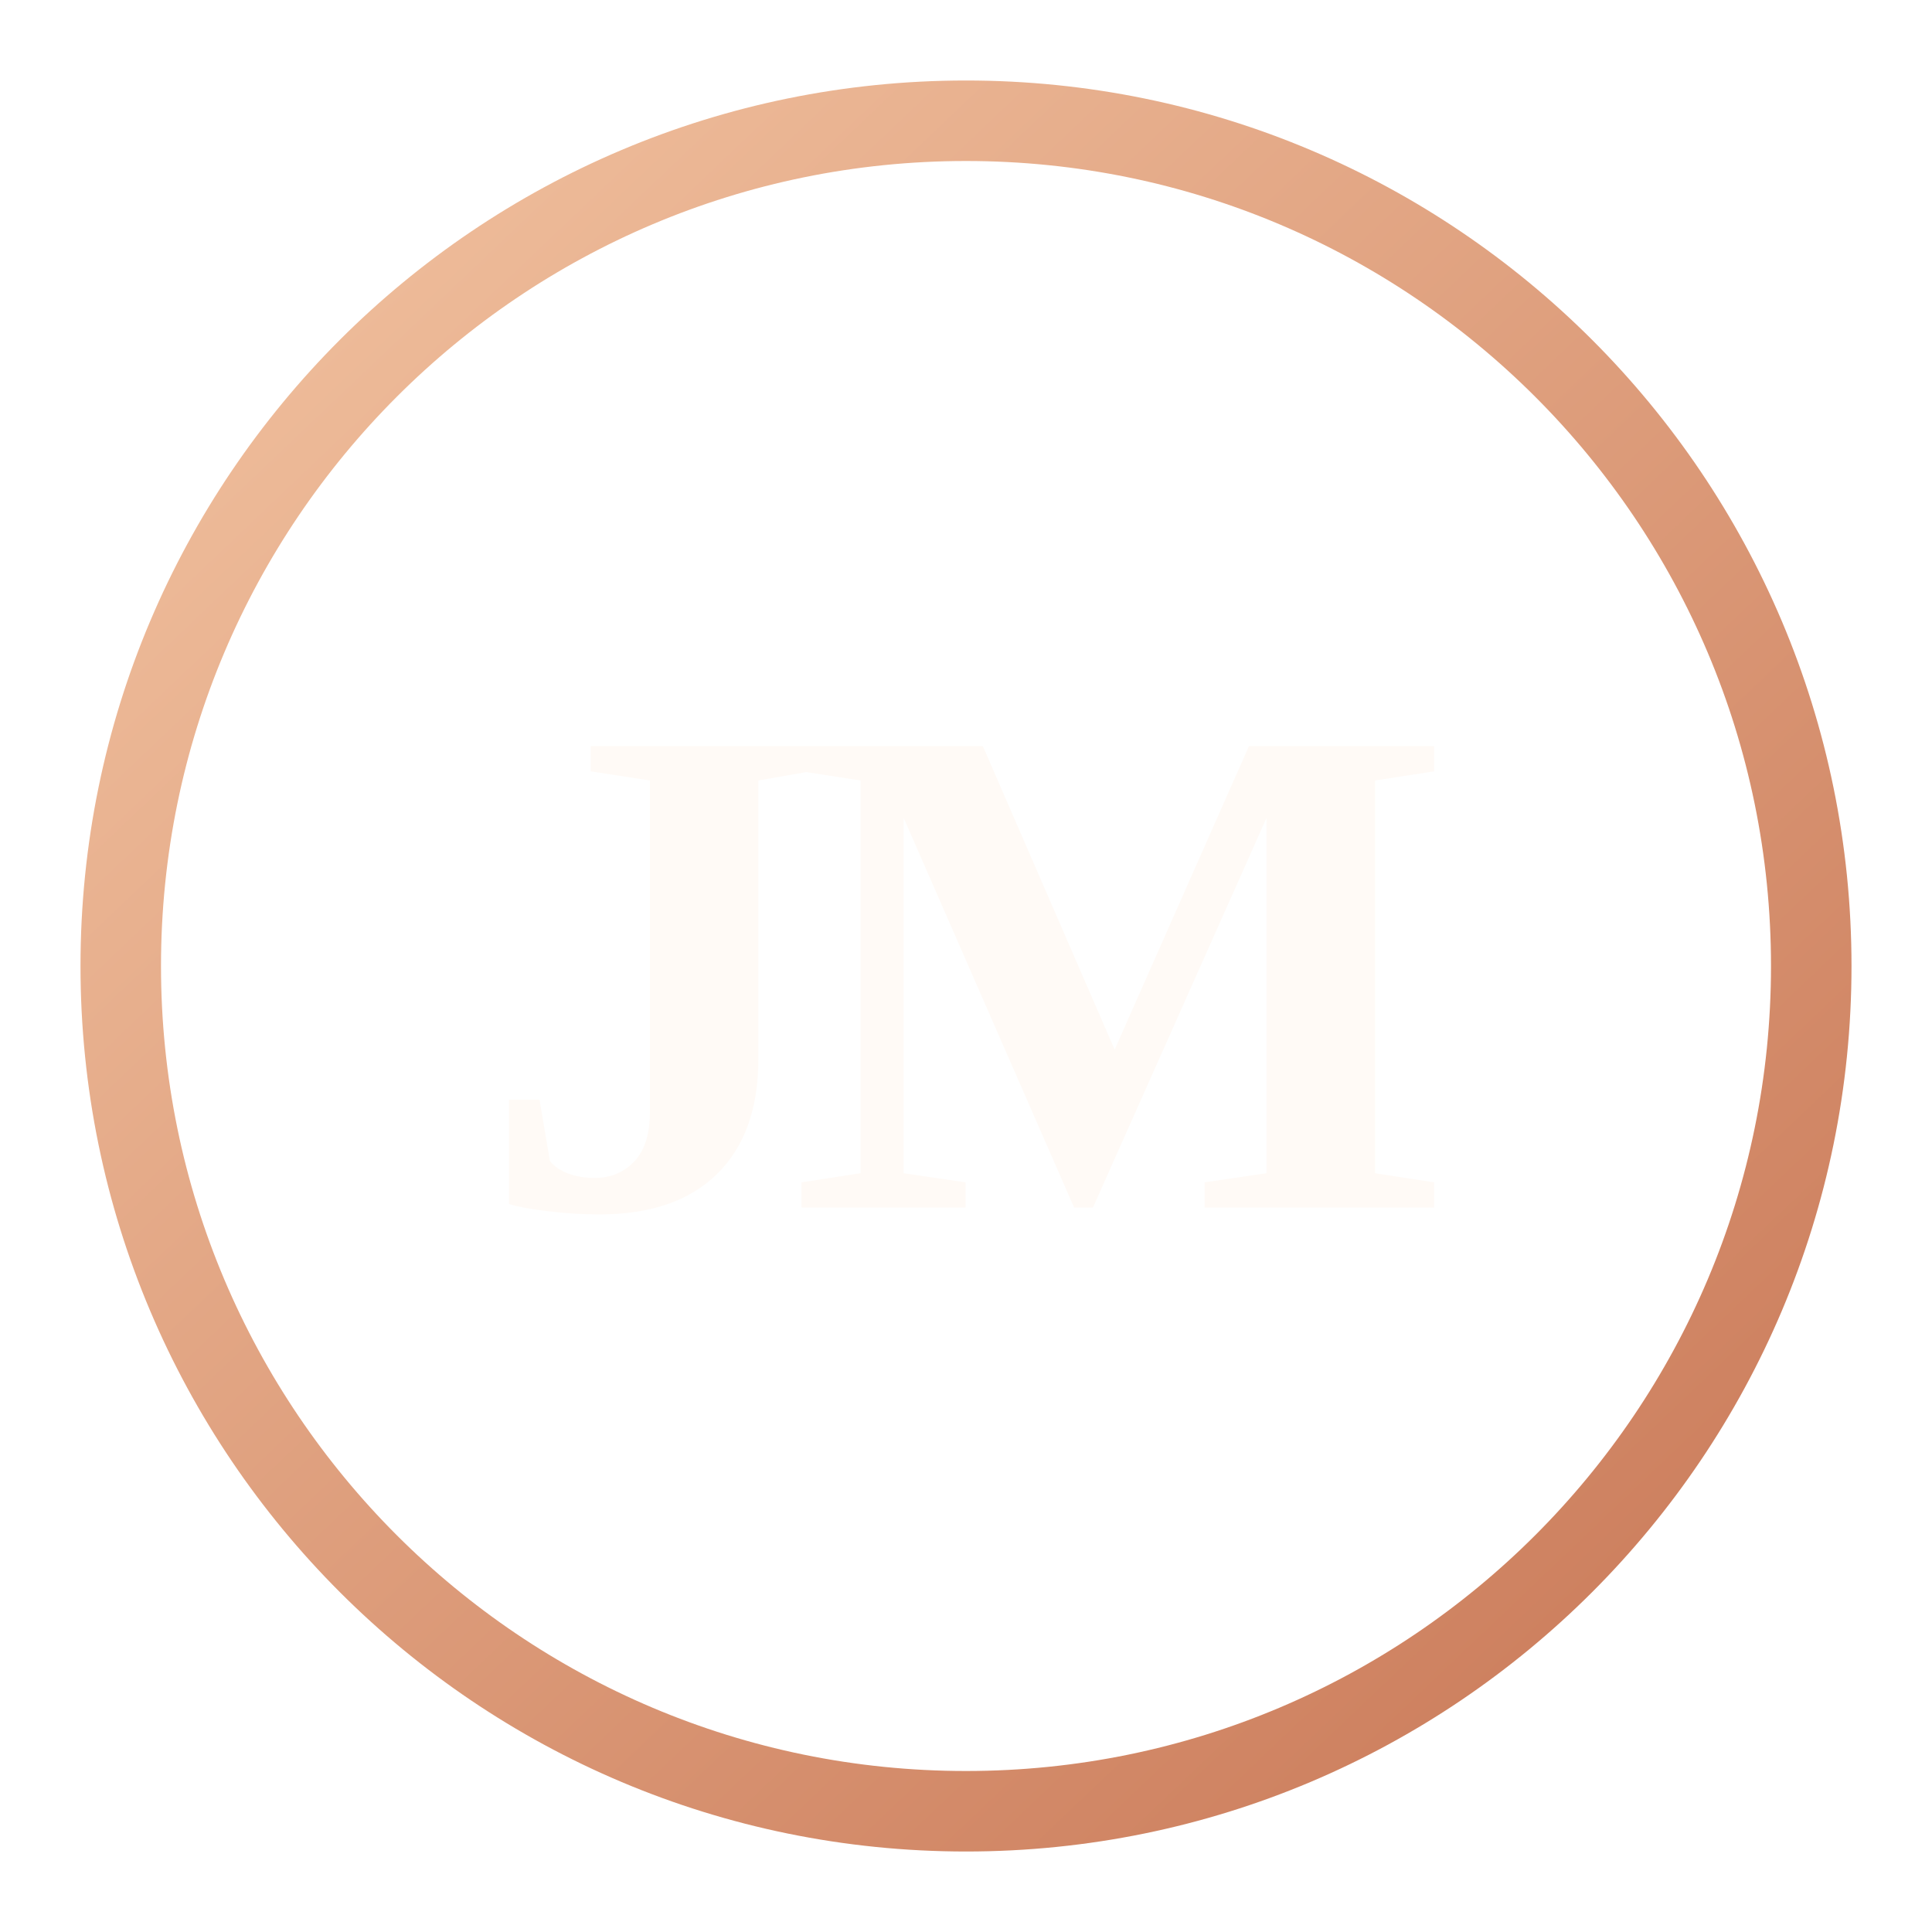
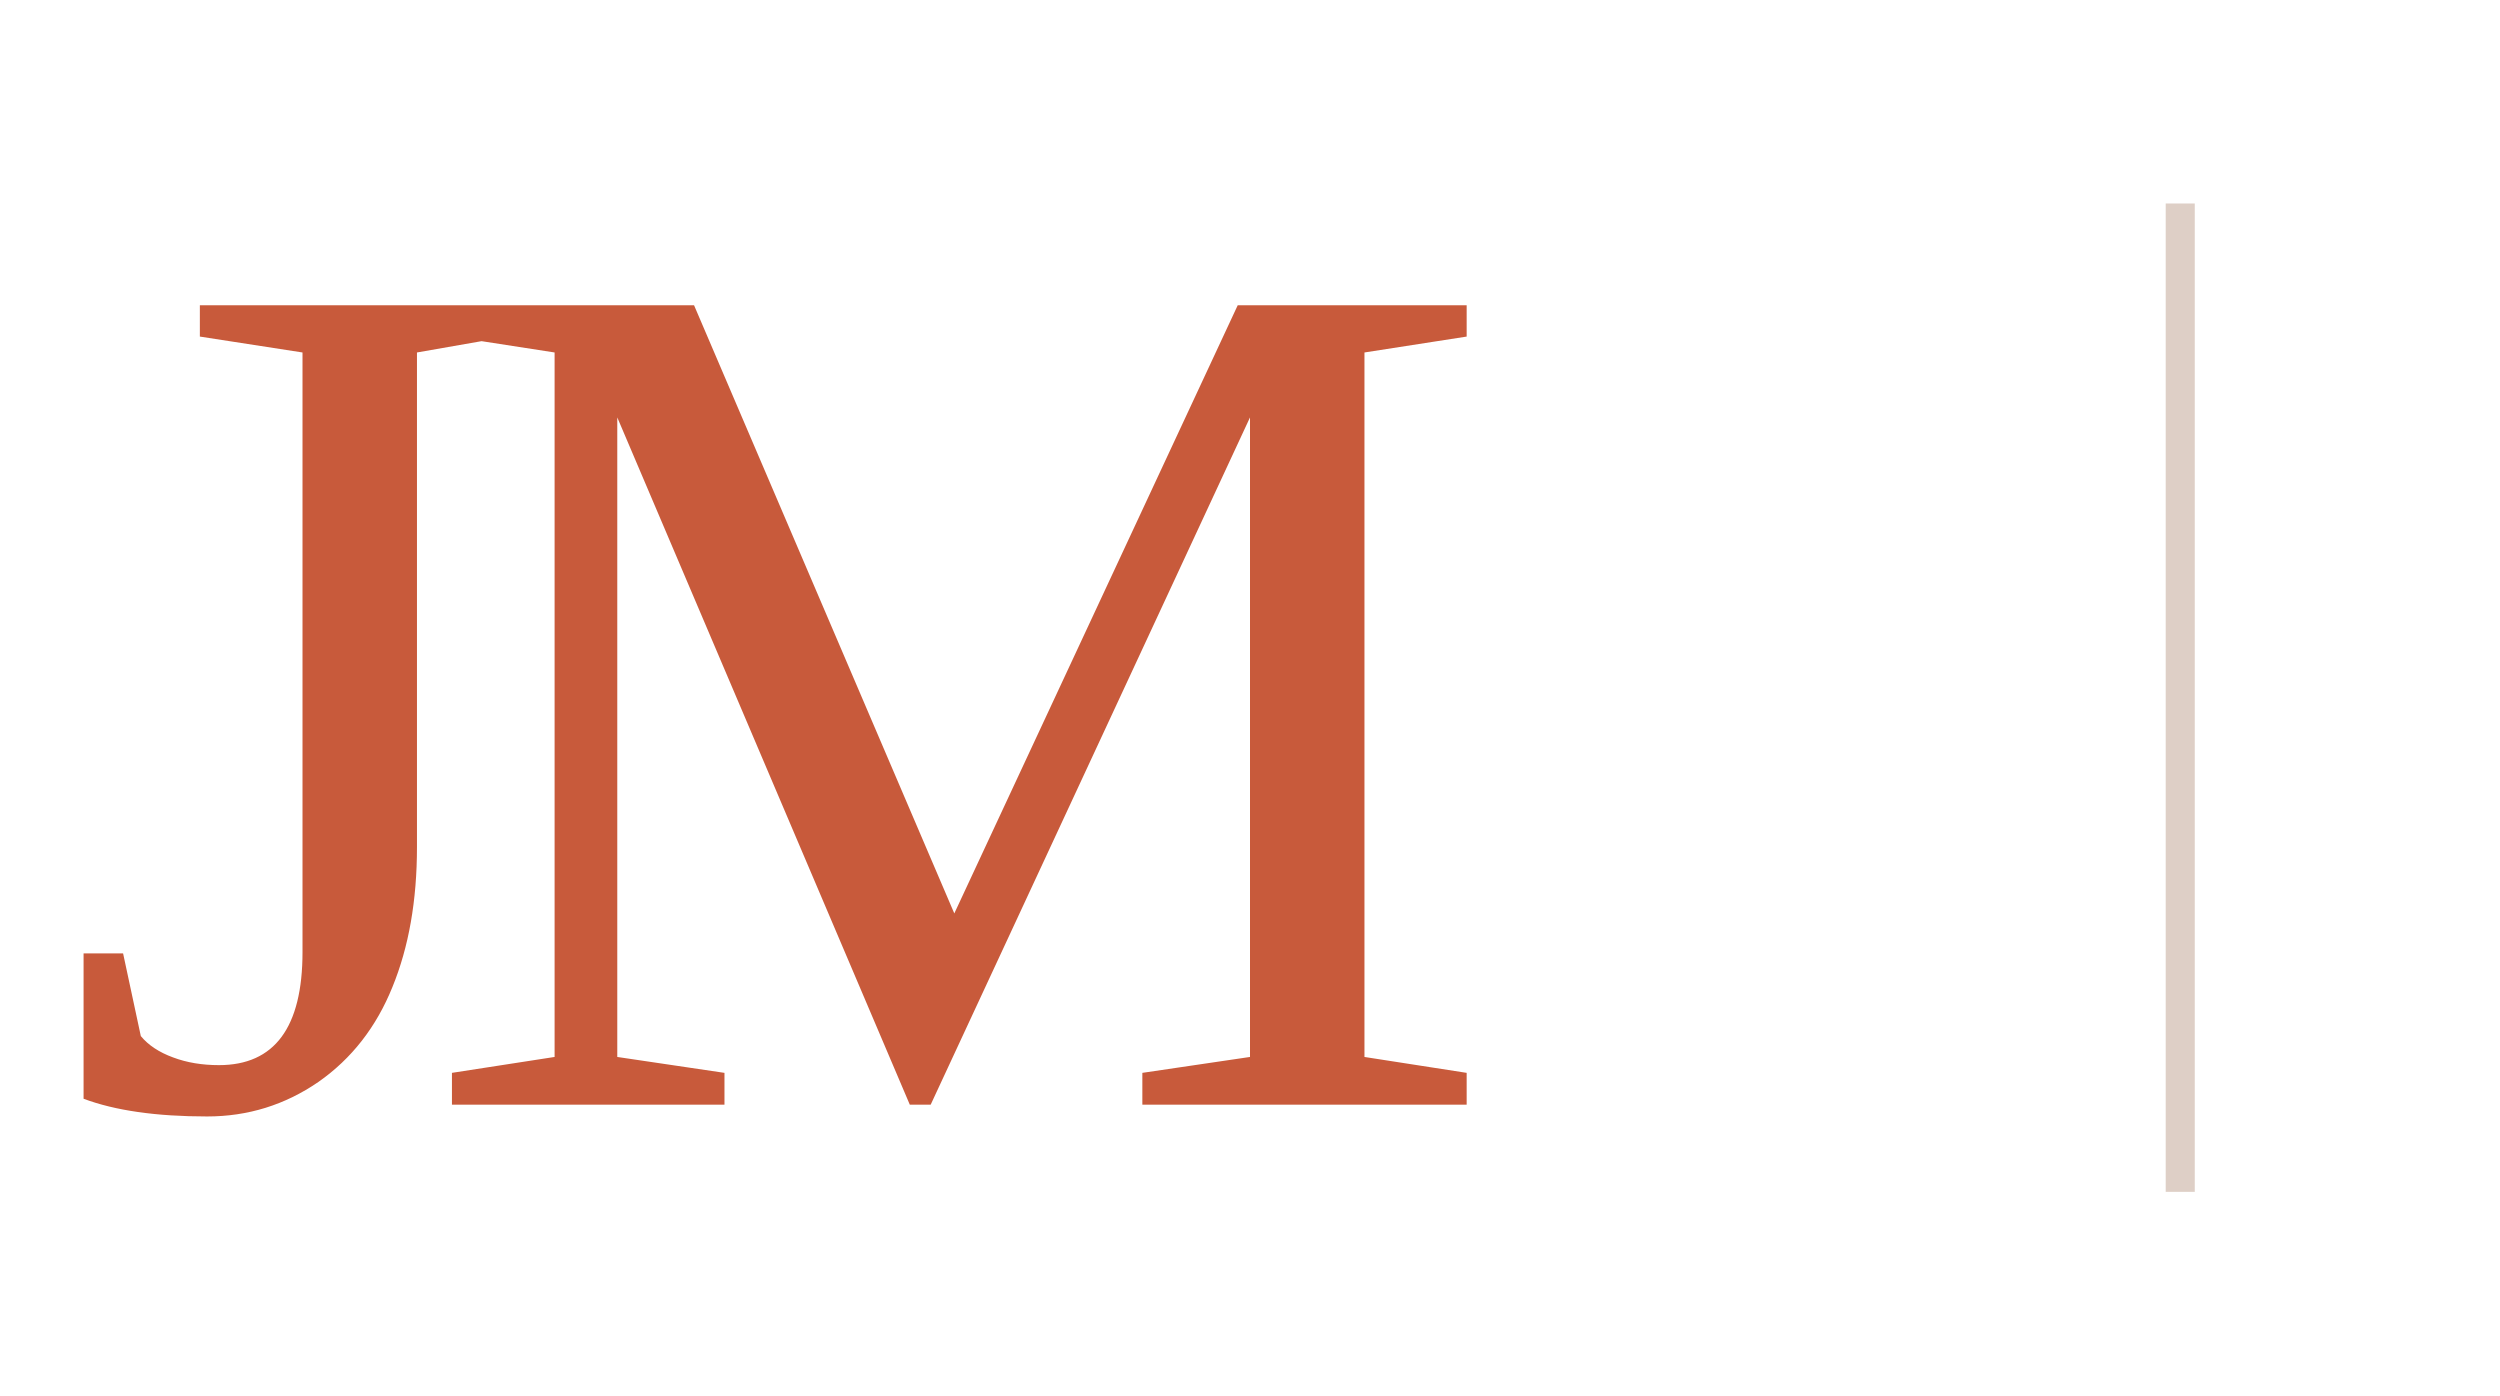
- <svg xmlns="http://www.w3.org/2000/svg" width="96" height="96" viewBox="0 0 96 96" role="img" aria-labelledby="title">
-   <defs>
-     <linearGradient id="ring" x1="10" y1="8" x2="88" y2="90" gradientUnits="userSpaceOnUse">
-       <stop stop-color="#f1c19f" />
-       <stop offset="1" stop-color="#c97857" />
-     </linearGradient>
-   </defs>
-   <circle cx="48" cy="48" r="42" fill="none" stroke="url(#ring)" stroke-width="4" />
-   <text x="48" y="60" text-anchor="middle" fill="#fffaf6" font-family="Georgia, 'Times New Roman', serif" font-size="35" font-weight="700" letter-spacing="-2">JM</text>
+ <svg xmlns="http://www.w3.org/2000/svg" width="86" height="48" viewBox="0 0 86 48" role="img" aria-labelledby="title">
+   <text x="2" y="38" fill="#c85a3b" font-family="Georgia, 'Times New Roman', serif" font-size="42" font-weight="500" letter-spacing="-4">JM</text>
+   <line x1="75" y1="7" x2="75" y2="41" stroke="#decfc6" stroke-width="1" />
</svg>
